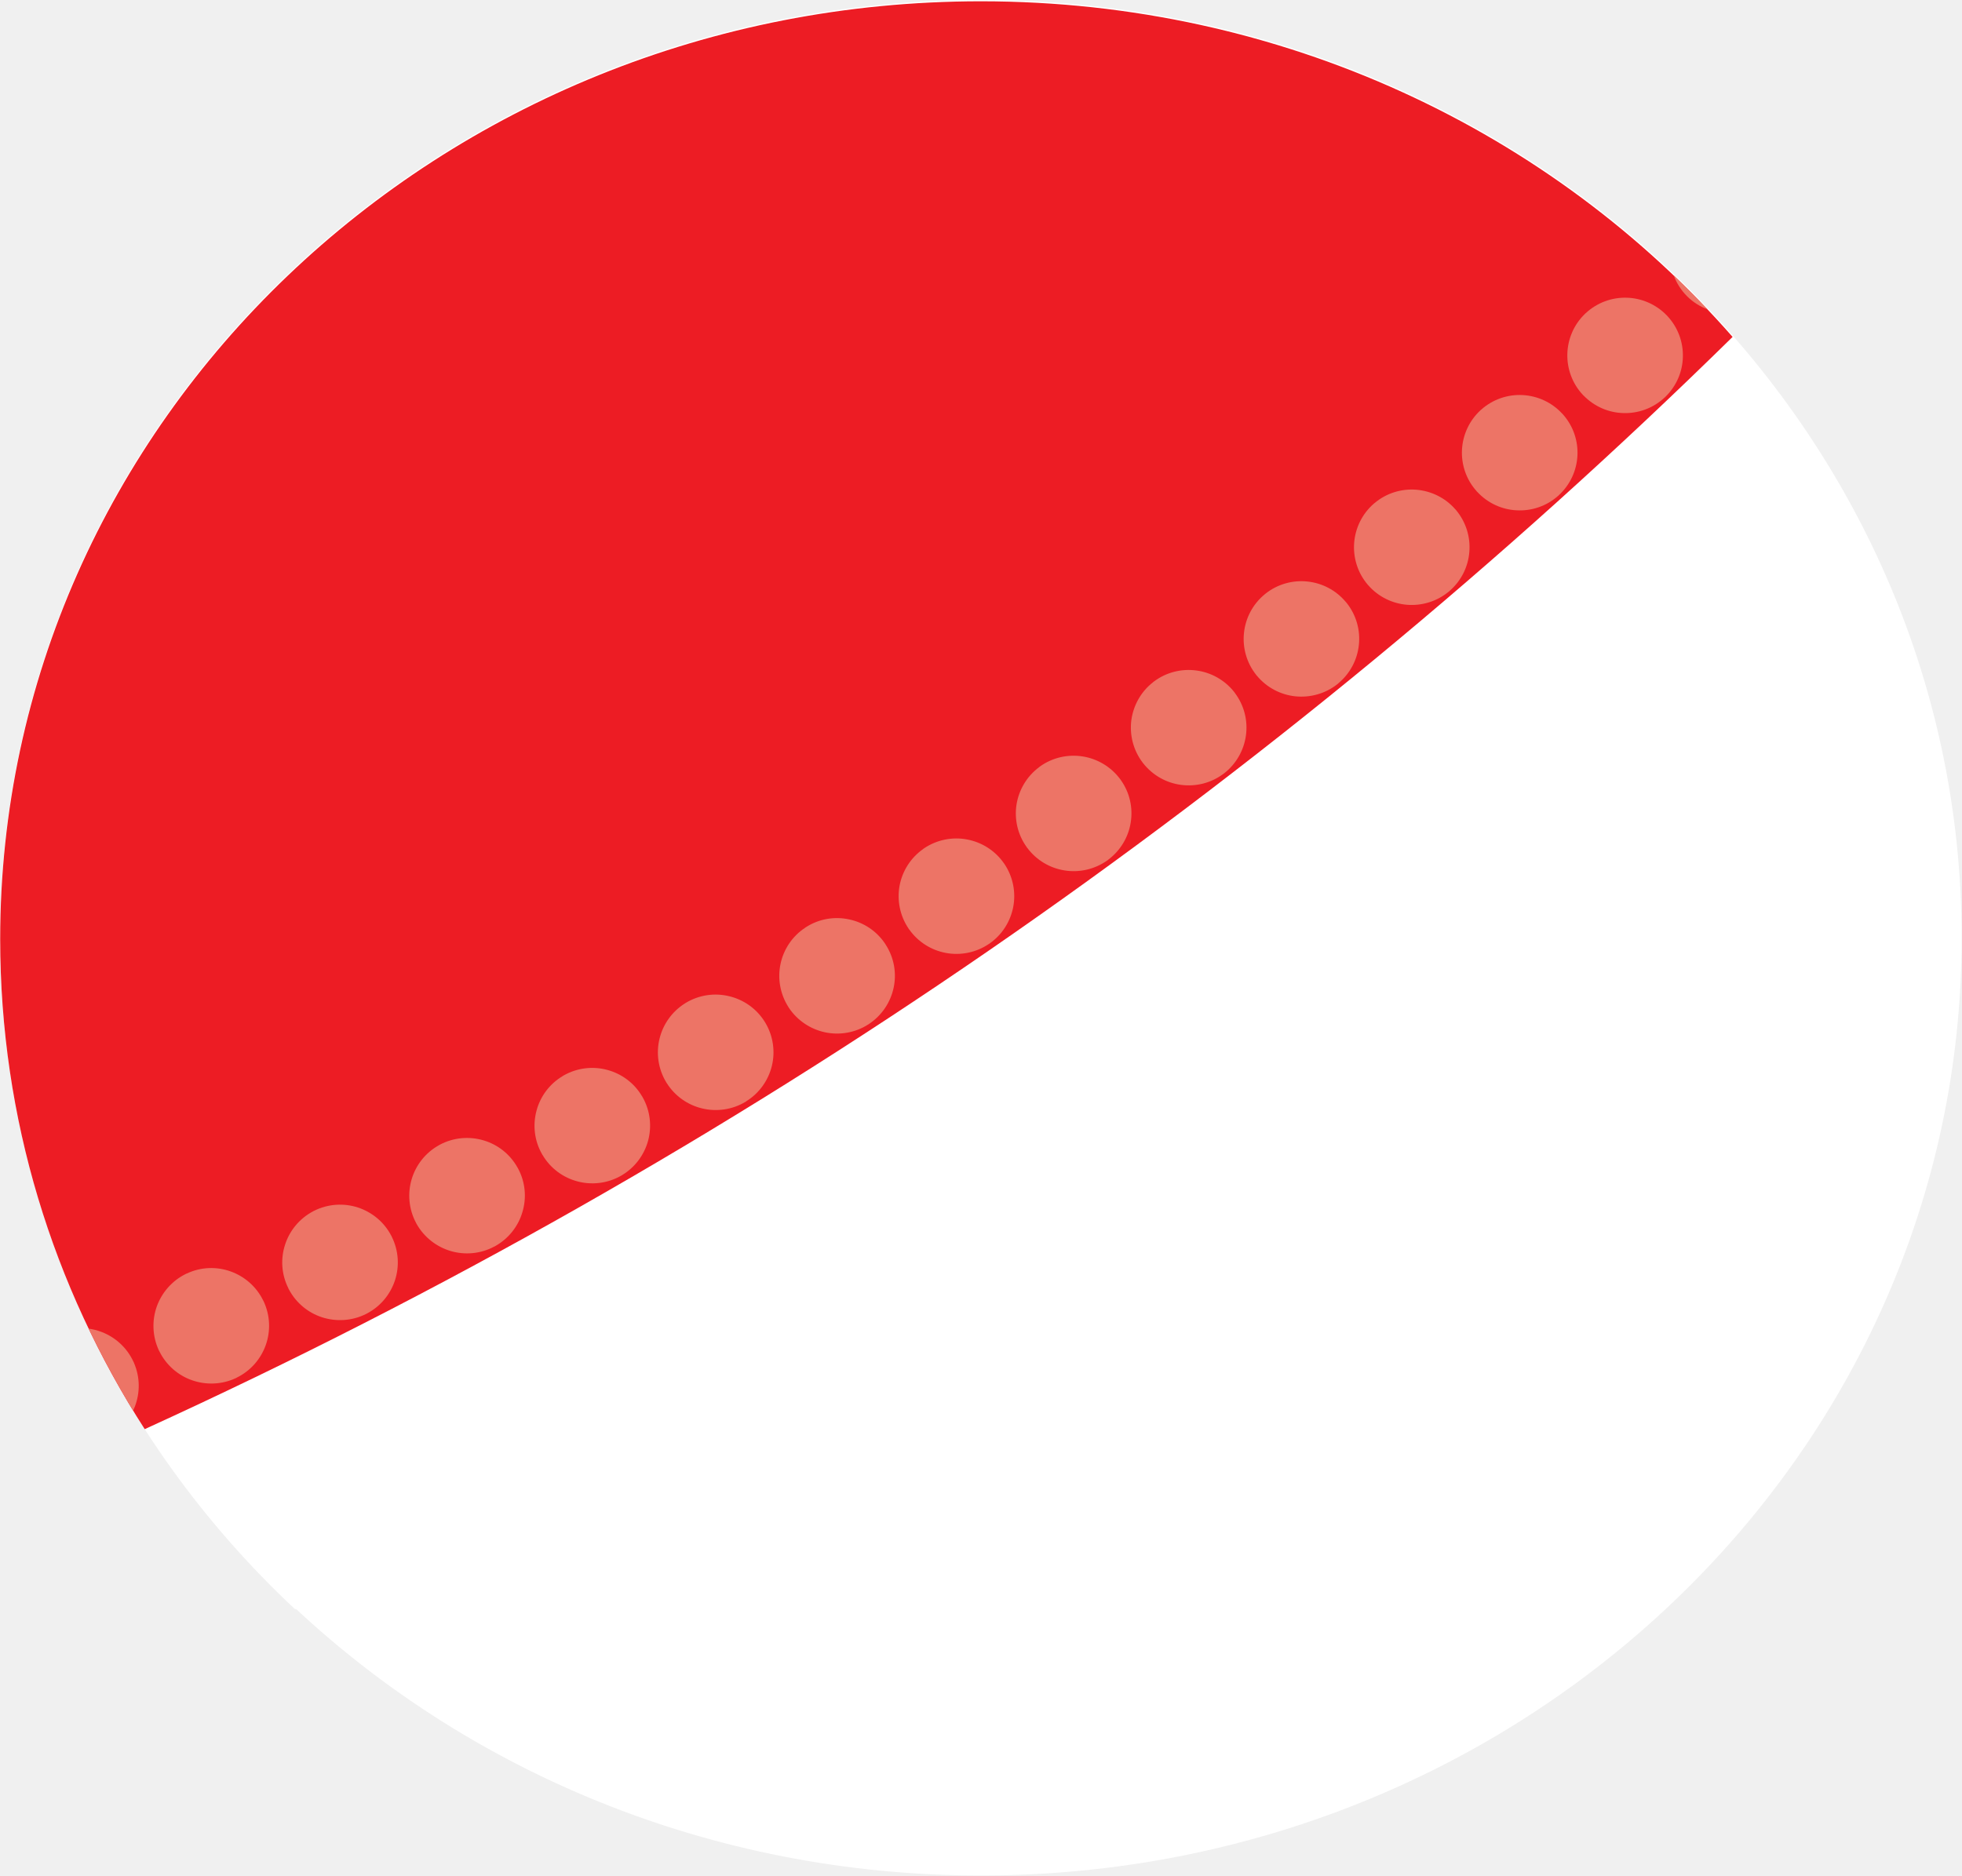
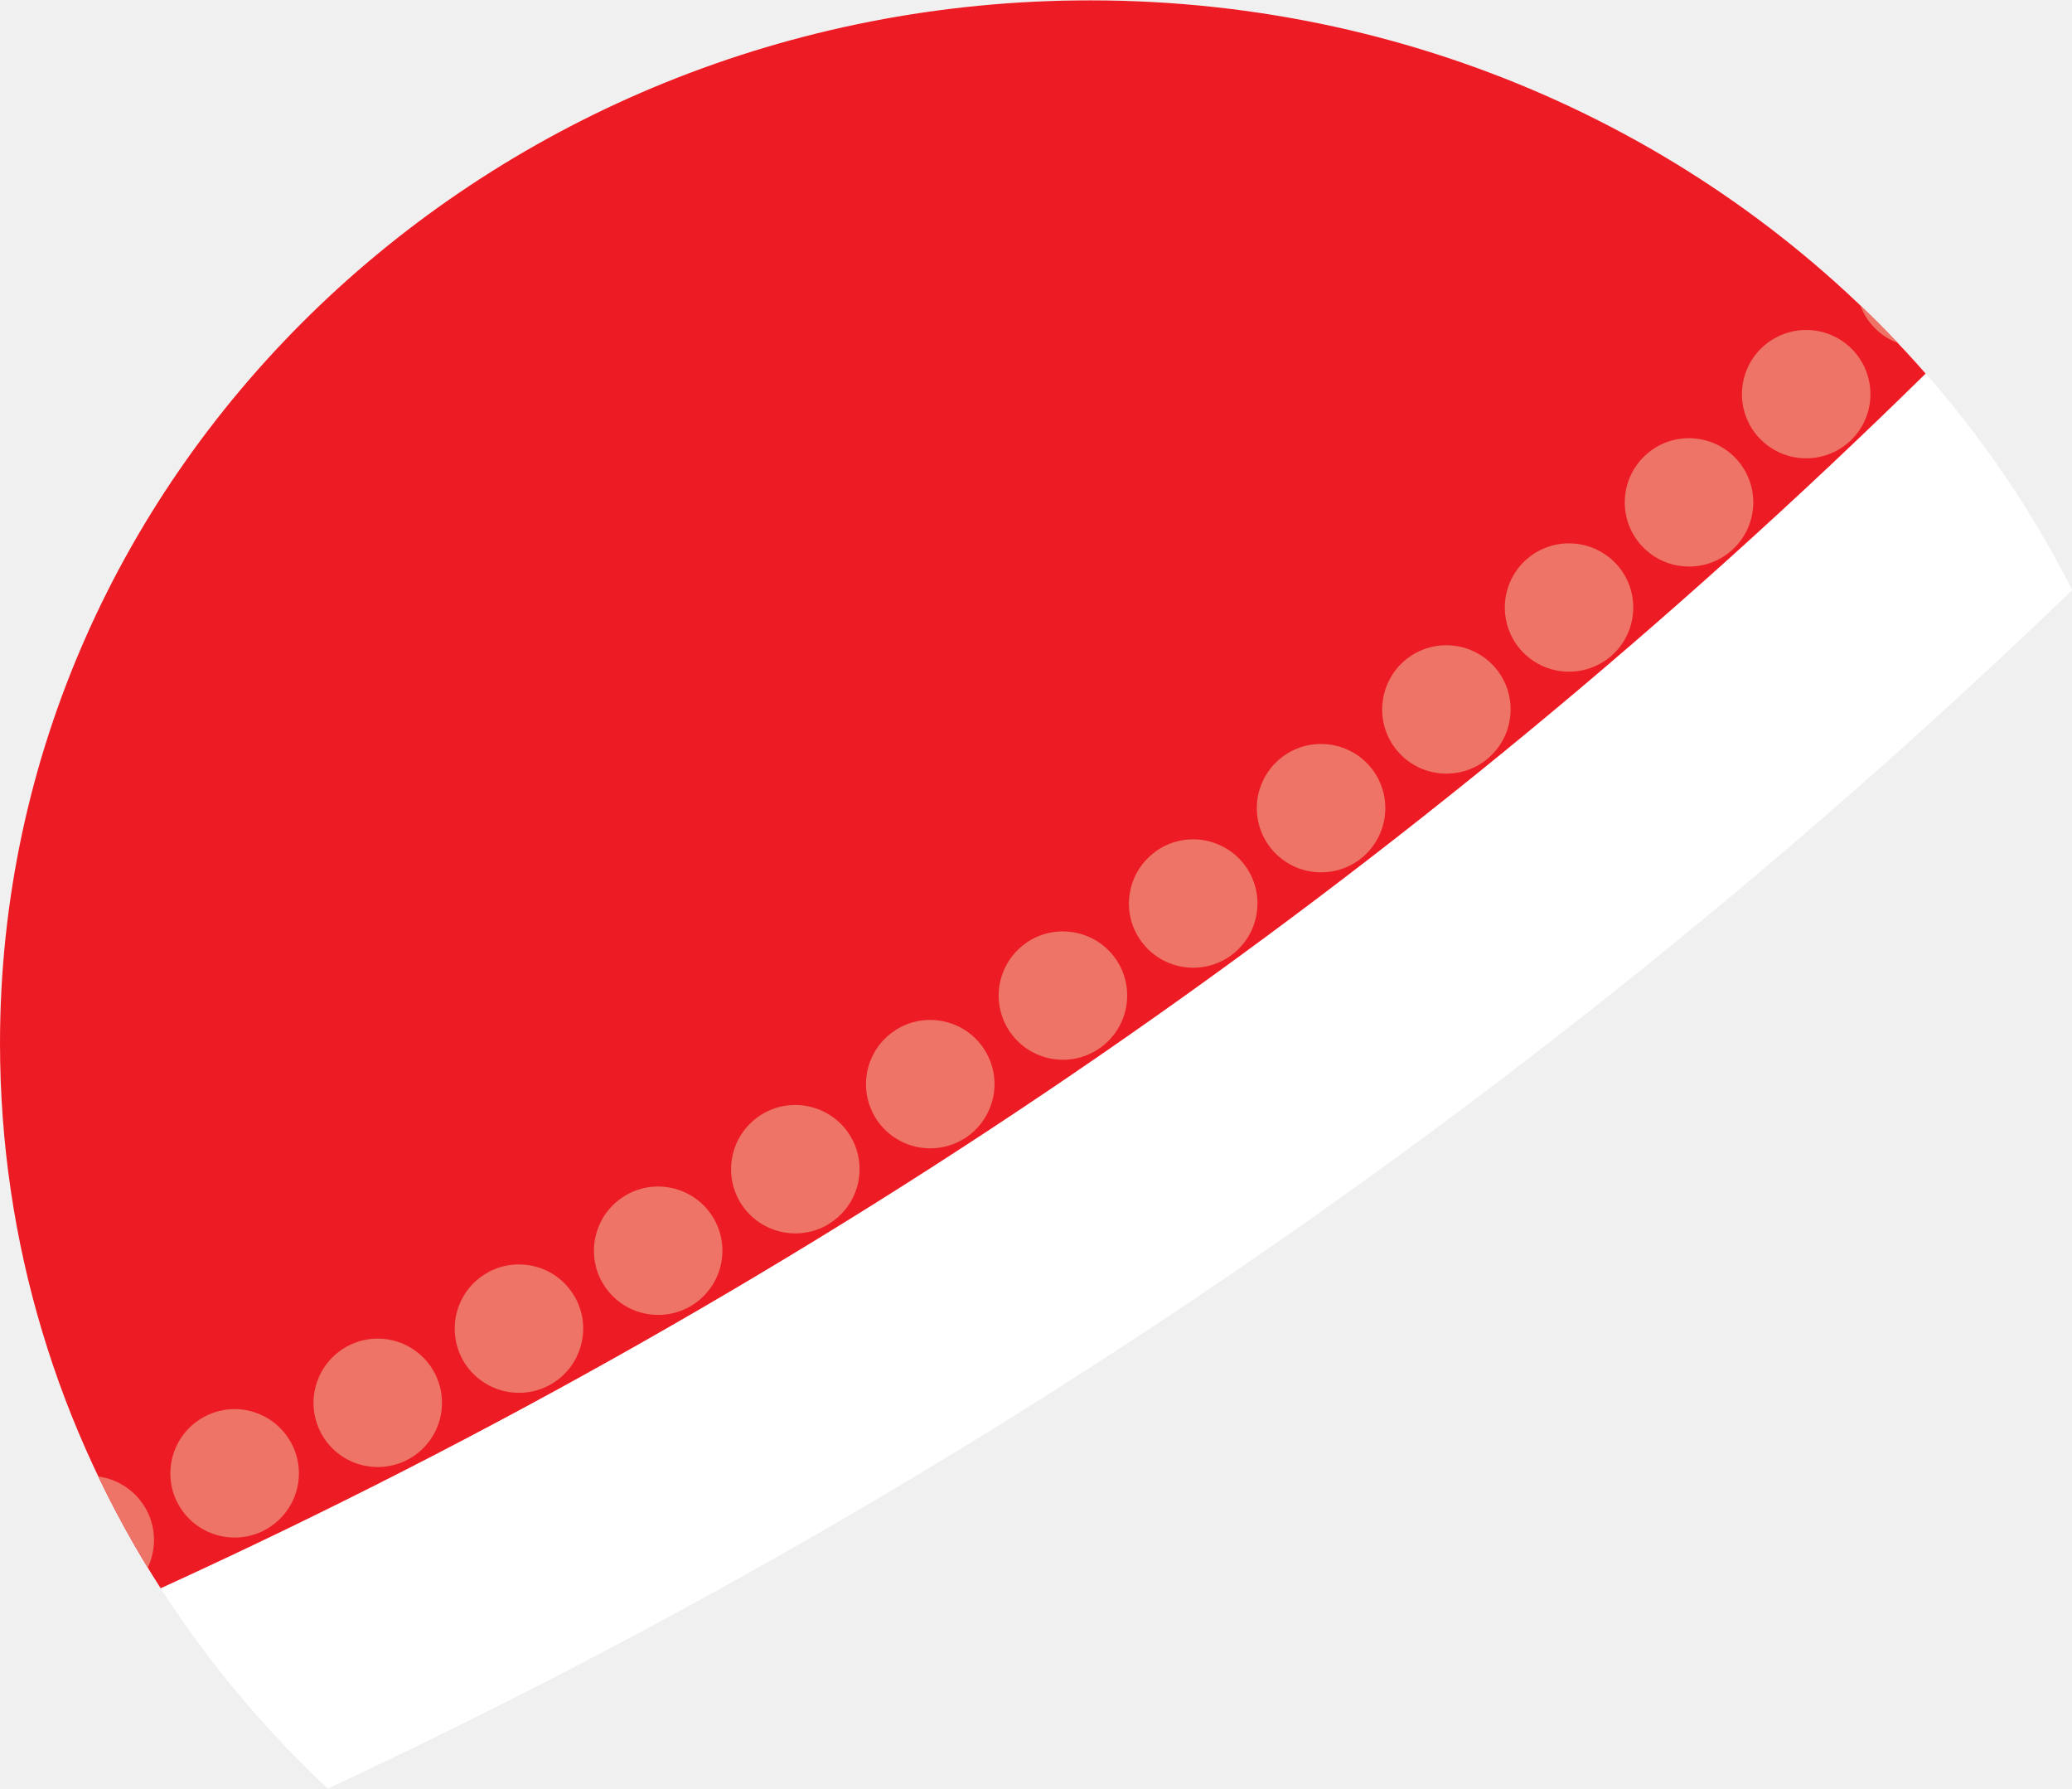
- <svg xmlns="http://www.w3.org/2000/svg" version="1.1" width="15.53mm" height="14.85mm" viewBox="0 0 44.03 42.11">
+ <svg xmlns="http://www.w3.org/2000/svg" version="1.1" width="14.76mm" height="12.74mm" viewBox="0 0 41.84 36.1">
  <g transform="scale(0.1)">
-     <path fill="#ffffff" d="M220.13 0C341.7 0 440.26 94.26 440.26 210.54C440.26 326.82 341.7 421.07 220.13 421.07C98.56 421.07 0 326.82 0 210.54C0 94.26 98.56 0 220.13 0" />
-     <path fill="#ffffff" fill-rule="evenodd" d="M66.2 361.3C196.92 300.28 315.82 218.2 418.44 119.34C382.83 48.89 307.41 0.29 220.13 0.29C98.57 0.29 0 94.56 0 210.83C0 269.78 25.35 323.07 66.2 361.3" />
-     <path fill="#ed1c24" fill-rule="evenodd" d="M32.44 320.86C165.45 260.15 285.9 176.76 388.85 75.64C348.48 29.59 287.87 0.29 220.13 0.29C98.57 0.29 0 94.56 0 210.83C0 251.16 11.86 288.84 32.44 320.86" />
-     <path fill="#ed7466" fill-rule="evenodd" d="M19.84 298.29C20.86 298.43 21.84 298.68 22.79 299.05C25.84 300.22 28.46 302.56 29.92 305.74L29.94 305.77L29.99 305.87L30 305.91C31.43 309.16 31.42 312.72 30.22 315.81L29.83 316.7C26.21 310.73 22.87 304.6 19.86 298.29L19.84 298.29" />
-     <path fill="#ed7466" fill-rule="evenodd" d="M52.97 309.37L52.93 309.39L52.92 309.39C49.71 310.9 46.14 310.97 43.02 309.87C39.95 308.78 37.26 306.51 35.72 303.36L35.63 303.2C34.12 299.97 34.05 296.42 35.15 293.32C36.26 290.24 38.52 287.56 41.67 286.01L41.68 286L41.78 285.96L41.82 285.93L41.84 285.94C45.06 284.41 48.62 284.33 51.73 285.45C54.8 286.55 57.49 288.81 59.03 291.97L59.05 291.98L59.09 292.08L59.12 292.12L59.12 292.13C60.63 295.34 60.72 298.9 59.6 302.01C58.5 305.09 56.24 307.76 53.08 309.3L53.05 309.33L52.97 309.37" />
-     <path fill="#ed7466" fill-rule="evenodd" d="M82.17 294.98L82.13 295L82.12 295C78.95 296.6 75.38 296.76 72.23 295.74C69.14 294.74 66.39 292.53 64.77 289.42L64.75 289.4L64.71 289.31L64.69 289.28L64.7 289.26C63.09 286.08 62.92 282.53 63.96 279.4C64.96 276.3 67.17 273.56 70.28 271.93L70.29 271.92L70.43 271.85C73.61 270.25 77.17 270.07 80.31 271.1C83.41 272.12 86.16 274.31 87.78 277.43L87.8 277.44L87.85 277.54L87.86 277.58L87.86 277.59C89.46 280.76 89.64 284.32 88.61 287.46C87.59 290.56 85.4 293.29 82.28 294.92L82.25 294.93L82.17 294.98" />
-     <path fill="#ed7466" fill-rule="evenodd" d="M110.99 279.84L110.95 279.87L110.93 279.85C107.81 281.54 104.25 281.8 101.08 280.86C97.95 279.92 95.15 277.8 93.44 274.74L93.43 274.71L93.38 274.63L93.36 274.59L93.36 274.58C91.68 271.45 91.42 267.89 92.36 264.74C93.29 261.61 95.42 258.81 98.49 257.11L98.5 257.09L98.6 257.05L98.64 257.02C101.78 255.34 105.32 255.08 108.51 256.03C111.63 256.95 114.42 259.07 116.13 262.15L116.16 262.16L116.19 262.26L116.22 262.3C117.91 265.42 118.18 268.98 117.21 272.15C116.29 275.28 114.16 278.06 111.1 279.77L111.07 279.78L110.99 279.84" />
-     <path fill="#ed7466" fill-rule="evenodd" d="M139.39 263.95L139.36 263.97L139.35 263.97C136.26 265.73 132.7 266.09 129.52 265.22C126.37 264.38 123.51 262.32 121.74 259.31L121.71 259.29L121.67 259.2L121.64 259.15C119.87 256.07 119.52 252.53 120.39 249.33C121.23 246.19 123.28 243.34 126.31 241.56L126.33 241.53L126.41 241.49L126.45 241.46L126.46 241.46C129.55 239.7 133.09 239.34 136.29 240.21C139.44 241.06 142.3 243.1 144.07 246.13L144.09 246.13L144.14 246.23L144.17 246.27L144.17 246.29C145.93 249.36 146.29 252.9 145.43 256.1C144.57 259.24 142.53 262.09 139.5 263.88L139.48 263.89L139.39 263.95" />
-     <path fill="#ed7466" fill-rule="evenodd" d="M167.38 247.32L167.33 247.35C164.29 249.18 160.75 249.63 157.54 248.85C154.37 248.09 151.46 246.12 149.6 243.14L149.57 243.13L149.53 243.03L149.5 242.99C147.66 239.95 147.21 236.42 147.99 233.21C148.76 230.04 150.73 227.13 153.71 225.27L153.72 225.25L153.81 225.2L153.86 225.17C156.9 223.33 160.43 222.87 163.66 223.67C166.83 224.43 169.73 226.4 171.59 229.37L171.61 229.39L171.66 229.49L171.69 229.53C173.53 232.56 173.99 236.1 173.21 239.31C172.43 242.48 170.46 245.38 167.48 247.23L167.46 247.26L167.38 247.32" />
-     <path fill="#ed7466" fill-rule="evenodd" d="M194.91 229.96L194.87 229.98C191.88 231.91 188.35 232.45 185.12 231.76C181.93 231.07 178.96 229.17 177.02 226.25L177.01 226.23L176.93 226.11L176.93 226.1C175.01 223.1 174.47 219.59 175.16 216.37C175.85 213.17 177.74 210.22 180.68 208.29L180.69 208.27L180.81 208.18L180.83 208.18C183.81 206.25 187.33 205.71 190.57 206.42C193.77 207.09 196.72 208.99 198.66 211.92L198.67 211.94L198.75 212.07C200.68 215.06 201.24 218.57 200.53 221.81C199.84 224.99 197.94 227.94 195.02 229.88L195.01 229.9L194.91 229.97L194.91 229.96" />
-     <path fill="#ed7466" fill-rule="evenodd" d="M221.99 211.89L221.95 211.92L221.93 211.92C219 213.91 215.5 214.55 212.25 213.94C209.03 213.34 206.03 211.51 204.02 208.65L203.99 208.64L203.91 208.51L203.91 208.5C201.91 205.56 201.28 202.06 201.88 198.81C202.49 195.61 204.31 192.61 207.19 190.6L207.19 190.57L207.29 190.52L207.31 190.49L207.32 190.49C210.27 188.49 213.78 187.85 217.03 188.47C220.24 189.07 223.24 190.89 225.25 193.75L225.27 193.78L225.34 193.86L225.37 193.91C227.36 196.84 228 200.34 227.39 203.59C226.78 206.8 224.96 209.81 222.08 211.82L222.07 211.83L221.99 211.89" />
-     <path fill="#ed7466" fill-rule="evenodd" d="M248.58 193.12L248.54 193.15L248.53 193.15C245.65 195.21 242.15 195.95 238.9 195.42C235.67 194.91 232.61 193.16 230.53 190.35L230.5 190.34L230.42 190.21L230.42 190.2C228.33 187.32 227.61 183.83 228.13 180.58C228.66 177.35 230.4 174.31 233.22 172.22L233.23 172.2L233.32 172.13L233.36 172.1C236.25 170.02 239.74 169.31 243 169.83C246.23 170.35 249.27 172.09 251.37 174.9L251.4 174.93L251.45 175L251.48 175.04L251.48 175.05C253.56 177.93 254.29 181.42 253.75 184.69C253.24 187.9 251.49 190.94 248.67 193.04L248.67 193.06L248.58 193.12" />
-     <path fill="#ed7466" fill-rule="evenodd" d="M274.67 173.66L274.63 173.69L274.62 173.69C271.79 175.84 268.32 176.65 265.04 176.21C261.81 175.79 258.71 174.11 256.55 171.36L256.52 171.34L256.44 171.22C254.28 168.38 253.47 164.92 253.9 161.64C254.35 158.42 256 155.32 258.77 153.17L258.78 153.14L258.86 153.09L258.89 153.05L258.91 153.05C261.74 150.9 265.2 150.09 268.48 150.53C271.72 150.95 274.82 152.62 276.99 155.37L277 155.39L277.07 155.47L277.1 155.51L277.1 155.53C279.24 158.35 280.07 161.81 279.62 165.09C279.19 168.31 277.52 171.42 274.77 173.58L274.75 173.59L274.67 173.66" />
-     <path fill="#ed7466" fill-rule="evenodd" d="M300.23 153.53L300.21 153.56L300.19 153.56C297.42 155.78 293.98 156.67 290.68 156.33C287.44 155.98 284.3 154.4 282.07 151.7L282.04 151.68L281.98 151.6L281.95 151.57L281.95 151.56C279.73 148.79 278.82 145.34 279.18 142.06C279.52 138.83 281.1 135.68 283.81 133.45L283.82 133.44L283.9 133.37L283.93 133.34L283.94 133.34C286.71 131.11 290.16 130.2 293.45 130.56C296.7 130.9 299.83 132.49 302.07 135.19L302.09 135.2L302.15 135.28L302.19 135.32C304.41 138.09 305.33 141.54 304.96 144.82C304.62 148.07 303.03 151.2 300.33 153.43L300.32 153.46L300.23 153.53" />
-     <path fill="#ed7466" fill-rule="evenodd" d="M325.27 132.72L325.23 132.76L325.23 132.75C322.52 135.05 319.08 136.04 315.79 135.78C312.54 135.52 309.35 134.02 307.05 131.37L307.04 131.37L306.97 131.29L306.94 131.25C304.63 128.53 303.65 125.11 303.91 121.82C304.18 118.57 305.66 115.4 308.32 113.08L308.41 113L308.44 112.97L308.46 112.97C311.17 110.67 314.58 109.68 317.88 109.95C321.14 110.22 324.32 111.71 326.62 114.35L326.65 114.37L326.72 114.45L326.75 114.48L326.75 114.49C329.03 117.2 330.04 120.61 329.76 123.92C329.5 127.17 328.01 130.34 325.35 132.64L325.35 132.67L325.27 132.73L325.27 132.72" />
-     <path fill="#ed7466" fill-rule="evenodd" d="M349.76 111.28L349.72 111.3L349.71 111.3C347.06 113.68 343.66 114.76 340.36 114.57C337.1 114.41 333.88 112.98 331.52 110.41L331.49 110.39L331.42 110.31L331.39 110.29L331.39 110.27C329.01 107.62 327.93 104.23 328.11 100.93C328.29 97.68 329.7 94.47 332.28 92.09L332.3 92.07L332.38 92L332.41 91.97L332.42 91.97C335.08 89.6 338.46 88.51 341.77 88.7C345.03 88.88 348.24 90.29 350.62 92.88L350.64 92.88L350.71 92.97L350.75 93L350.74 93C353.11 95.65 354.21 99.04 354.02 102.35C353.84 105.6 352.43 108.81 349.84 111.18L349.83 111.21L349.76 111.28" />
-     <path fill="#ed7466" fill-rule="evenodd" d="M373.67 89.2L373.63 89.23L373.61 89.23C371.02 91.67 367.66 92.84 364.35 92.74C361.09 92.66 357.85 91.32 355.4 88.8L355.38 88.8L355.31 88.72L355.27 88.69L355.27 88.68C352.83 86.09 351.66 82.72 351.76 79.43C351.85 76.17 353.18 72.91 355.7 70.48L355.82 70.35L355.84 70.35C358.43 67.92 361.78 66.74 365.1 66.84C368.35 66.93 371.6 68.26 374.05 70.78L374.07 70.79L374.14 70.87L374.18 70.9L374.18 70.92C376.6 73.49 377.79 76.85 377.69 80.16C377.61 83.43 376.27 86.66 373.75 89.11L373.74 89.13L373.67 89.2" />
-     <path fill="#ed7466" fill-rule="evenodd" d="M383.26 69.47C381.61 68.86 380.05 67.9 378.71 66.59L378.63 66.5L378.59 66.48L378.59 66.47C377.24 65.1 376.26 63.52 375.64 61.82C378.24 64.32 380.78 66.86 383.26 69.48L383.26 69.47" />
+     <path fill="#ffffff" fill-rule="evenodd" d="M66.2 361.01C196.92 299.99 315.82 217.91 418.44 119.05C382.83 48.61 307.41 0 220.13 0C98.57 0 0 94.27 0 210.54C0 269.49 25.35 322.78 66.2 361.01" />
+     <path fill="#ed1c24" fill-rule="evenodd" d="M32.44 320.57C165.45 259.86 285.9 176.47 388.85 75.35C348.48 29.3 287.87 0 220.13 0C98.57 0 0 94.27 0 210.54C0 250.87 11.86 288.55 32.44 320.57" />
+     <path fill="#ed7466" fill-rule="evenodd" d="M19.84 298C20.86 298.14 21.84 298.39 22.79 298.76C25.84 299.93 28.46 302.27 29.92 305.46L29.94 305.48L29.99 305.58L30 305.62C31.43 308.87 31.42 312.43 30.22 315.52L29.83 316.41C26.21 310.45 22.87 304.31 19.86 298L19.84 298" />
+     <path fill="#ed7466" fill-rule="evenodd" d="M52.97 309.08L52.93 309.1L52.92 309.1C49.71 310.61 46.14 310.68 43.02 309.58C39.95 308.49 37.26 306.22 35.72 303.07L35.63 302.91C34.12 299.68 34.05 296.13 35.15 293.03C36.26 289.95 38.52 287.27 41.67 285.73L41.68 285.71L41.78 285.67L41.82 285.64L41.84 285.65C45.06 284.13 48.62 284.04 51.73 285.16C54.8 286.26 57.49 288.52 59.03 291.68L59.05 291.69L59.09 291.79L59.12 291.83L59.12 291.84C60.63 295.05 60.72 298.61 59.6 301.72C58.5 304.8 56.24 307.47 53.08 309.01L53.05 309.04L52.97 309.08" />
+     <path fill="#ed7466" fill-rule="evenodd" d="M82.17 294.69L82.13 294.71L82.12 294.71C78.95 296.31 75.38 296.47 72.23 295.45C69.14 294.45 66.39 292.24 64.77 289.13L64.75 289.12L64.71 289.02L64.69 288.99L64.7 288.97C63.09 285.79 62.92 282.24 63.96 279.11C64.96 276.01 67.17 273.27 70.28 271.64L70.29 271.63L70.43 271.56C73.61 269.96 77.17 269.78 80.31 270.81C83.41 271.83 86.16 274.03 87.78 277.14L87.8 277.15L87.85 277.25L87.86 277.29L87.86 277.3C89.46 280.47 89.64 284.03 88.61 287.17C87.59 290.27 85.4 293 82.28 294.63L82.25 294.64L82.17 294.69" />
+     <path fill="#ed7466" fill-rule="evenodd" d="M110.99 279.55L110.95 279.58L110.93 279.57C107.81 281.25 104.25 281.51 101.08 280.57C97.95 279.63 95.15 277.51 93.44 274.45L93.43 274.42L93.38 274.34L93.36 274.3L93.36 274.29C91.68 271.16 91.42 267.6 92.36 264.45C93.29 261.32 95.42 258.52 98.49 256.83L98.5 256.8L98.6 256.76L98.64 256.73C101.78 255.05 105.32 254.79 108.51 255.74C111.63 256.66 114.42 258.78 116.13 261.86L116.16 261.87L116.19 261.97L116.22 262.01C117.91 265.13 118.18 268.69 117.21 271.86C116.29 274.99 114.16 277.77 111.1 279.48L111.07 279.49L110.99 279.55" />
+     <path fill="#ed7466" fill-rule="evenodd" d="M139.39 263.66L139.36 263.68L139.35 263.68C136.26 265.44 132.7 265.8 129.52 264.93C126.37 264.09 123.51 262.03 121.74 259.02L121.71 259L121.67 258.91L121.64 258.87C119.87 255.78 119.52 252.24 120.39 249.04C121.23 245.9 123.28 243.05 126.31 241.27L126.33 241.24L126.41 241.2L126.45 241.17L126.46 241.17C129.55 239.41 133.09 239.05 136.29 239.92C139.44 240.77 142.3 242.81 144.07 245.84L144.09 245.84L144.14 245.94L144.17 245.98L144.17 246C145.93 249.07 146.29 252.61 145.43 255.81C144.57 258.95 142.53 261.8 139.5 263.59L139.48 263.61L139.39 263.66" />
+     <path fill="#ed7466" fill-rule="evenodd" d="M167.38 247.03L167.33 247.06C164.29 248.89 160.75 249.34 157.54 248.56C154.37 247.8 151.46 245.83 149.6 242.85L149.57 242.84L149.53 242.74L149.5 242.7C147.66 239.66 147.21 236.13 147.99 232.92C148.76 229.75 150.73 226.84 153.71 224.98L153.72 224.97L153.81 224.91L153.86 224.88C156.9 223.04 160.43 222.58 163.66 223.38C166.83 224.14 169.73 226.11 171.59 229.08L171.61 229.1L171.66 229.2L171.69 229.24C173.53 232.27 173.99 235.81 173.21 239.02C172.43 242.19 170.46 245.09 167.48 246.94L167.46 246.97L167.38 247.03" />
+     <path fill="#ed7466" fill-rule="evenodd" d="M194.91 229.67L194.87 229.69C191.88 231.62 188.35 232.16 185.12 231.47C181.93 230.78 178.96 228.88 177.02 225.96L177.01 225.95L176.93 225.82L176.93 225.81C175.01 222.82 174.47 219.3 175.16 216.08C175.85 212.88 177.74 209.93 180.68 208L180.69 207.98L180.81 207.89L180.83 207.89C183.81 205.96 187.33 205.43 190.57 206.13C193.77 206.8 196.72 208.71 198.66 211.63L198.67 211.66L198.75 211.78C200.68 214.77 201.24 218.28 200.53 221.52C199.84 224.7 197.94 227.65 195.02 229.6L195.01 229.61L194.91 229.68L194.91 229.67" />
+     <path fill="#ed7466" fill-rule="evenodd" d="M221.99 211.6L221.95 211.63L221.93 211.63C219 213.63 215.5 214.26 212.25 213.65C209.03 213.05 206.03 211.23 204.02 208.36L203.99 208.35L203.91 208.22L203.91 208.21C201.91 205.27 201.28 201.77 201.88 198.52C202.49 195.33 204.31 192.32 207.19 190.31L207.19 190.28L207.29 190.23L207.31 190.2L207.32 190.2C210.27 188.2 213.78 187.57 217.03 188.19C220.24 188.78 223.24 190.6 225.25 193.46L225.27 193.49L225.34 193.57L225.37 193.62C227.36 196.55 228 200.05 227.39 203.3C226.78 206.51 224.96 209.52 222.08 211.53L222.07 211.54L221.99 211.6" />
+     <path fill="#ed7466" fill-rule="evenodd" d="M248.58 192.83L248.54 192.86L248.53 192.86C245.65 194.92 242.15 195.66 238.9 195.13C235.67 194.62 232.61 192.87 230.53 190.06L230.5 190.05L230.42 189.92L230.42 189.91C228.33 187.03 227.61 183.54 228.13 180.29C228.66 177.06 230.4 174.02 233.22 171.93L233.23 171.91L233.32 171.84L233.36 171.81C236.25 169.73 239.74 169.02 243 169.54C246.23 170.07 249.27 171.8 251.37 174.61L251.4 174.64L251.45 174.71L251.48 174.75L251.48 174.76C253.56 177.65 254.29 181.13 253.75 184.4C253.24 187.61 251.49 190.65 248.67 192.75L248.67 192.77L248.58 192.83" />
+     <path fill="#ed7466" fill-rule="evenodd" d="M274.67 173.37L274.63 173.4L274.62 173.4C271.79 175.55 268.32 176.36 265.04 175.92C261.81 175.5 258.71 173.83 256.55 171.07L256.52 171.06L256.44 170.93C254.28 168.1 253.47 164.64 253.9 161.35C254.35 158.13 256 155.03 258.77 152.88L258.78 152.85L258.86 152.8L258.89 152.76L258.91 152.76C261.74 150.61 265.2 149.8 268.48 150.24C271.72 150.66 274.82 152.33 276.99 155.09L277 155.1L277.07 155.18L277.1 155.22L277.1 155.24C279.24 158.06 280.07 161.52 279.62 164.8C279.19 168.03 277.52 171.13 274.77 173.29L274.75 173.3L274.67 173.37" />
+     <path fill="#ed7466" fill-rule="evenodd" d="M300.23 153.24L300.21 153.27L300.19 153.27C297.42 155.49 293.98 156.38 290.68 156.04C287.44 155.69 284.3 154.11 282.07 151.41L282.04 151.39L281.98 151.31L281.95 151.28L281.95 151.27C279.73 148.5 278.82 145.05 279.18 141.78C279.52 138.54 281.1 135.39 283.81 133.16L283.82 133.15L283.9 133.08L283.93 133.05L283.94 133.05C286.71 130.82 290.16 129.91 293.45 130.27C296.7 130.61 299.83 132.2 302.07 134.9L302.09 134.91L302.15 135L302.19 135.03C304.41 137.8 305.33 141.25 304.96 144.53C304.62 147.78 303.03 150.91 300.33 153.14L300.32 153.17L300.23 153.24" />
+     <path fill="#ed7466" fill-rule="evenodd" d="M325.27 132.43L325.23 132.47L325.23 132.46C322.52 134.76 319.08 135.75 315.79 135.49C312.54 135.23 309.35 133.73 307.05 131.08L307.04 131.08L306.97 131L306.94 130.96C304.63 128.24 303.65 124.83 303.91 121.53C304.18 118.28 305.66 115.11 308.32 112.79L308.41 112.71L308.44 112.69L308.46 112.69C311.17 110.38 314.58 109.39 317.88 109.67C321.14 109.93 324.32 111.42 326.62 114.06L326.65 114.08L326.72 114.16L326.75 114.19L326.75 114.2C329.03 116.91 330.04 120.32 329.76 123.63C329.5 126.88 328.01 130.05 325.35 132.35L325.35 132.38L325.27 132.44L325.27 132.43" />
+     <path fill="#ed7466" fill-rule="evenodd" d="M349.76 110.99L349.72 111.01L349.71 111.01C347.06 113.39 343.66 114.48 340.36 114.28C337.1 114.12 333.88 112.7 331.52 110.12L331.49 110.11L331.42 110.02L331.39 110L331.39 109.98C329.01 107.34 327.93 103.95 328.11 100.64C328.29 97.39 329.7 94.18 332.28 91.81L332.3 91.78L332.38 91.71L332.41 91.68L332.42 91.68C335.08 89.31 338.46 88.22 341.77 88.42C345.03 88.6 348.24 90 350.62 92.59L350.64 92.59L350.71 92.68L350.75 92.72L350.74 92.72C353.11 95.36 354.21 98.75 354.02 102.06C353.84 105.31 352.43 108.52 349.84 110.89L349.83 110.92L349.76 110.99" />
+     <path fill="#ed7466" fill-rule="evenodd" d="M373.67 88.91L373.63 88.94L373.61 88.94C371.02 91.38 367.66 92.55 364.35 92.45C361.09 92.37 357.85 91.03 355.4 88.51L355.38 88.51L355.31 88.43L355.27 88.4L355.27 88.39C352.83 85.8 351.66 82.44 351.76 79.14C351.85 75.88 353.18 72.62 355.7 70.19L355.82 70.06L355.84 70.06C358.43 67.64 361.78 66.45 365.1 66.55C368.35 66.64 371.6 67.97 374.05 70.49L374.07 70.5L374.14 70.58L374.18 70.61L374.18 70.63C376.6 73.2 377.79 76.56 377.69 79.87C377.61 83.14 376.27 86.38 373.75 88.82L373.74 88.84L373.67 88.91" />
+     <path fill="#ed7466" fill-rule="evenodd" d="M383.26 69.18C381.61 68.57 380.05 67.61 378.71 66.3L378.63 66.21L378.59 66.19L378.59 66.18C377.24 64.81 376.26 63.23 375.64 61.53C378.24 64.03 380.78 66.57 383.26 69.19L383.26 69.18" />
  </g>
</svg>
